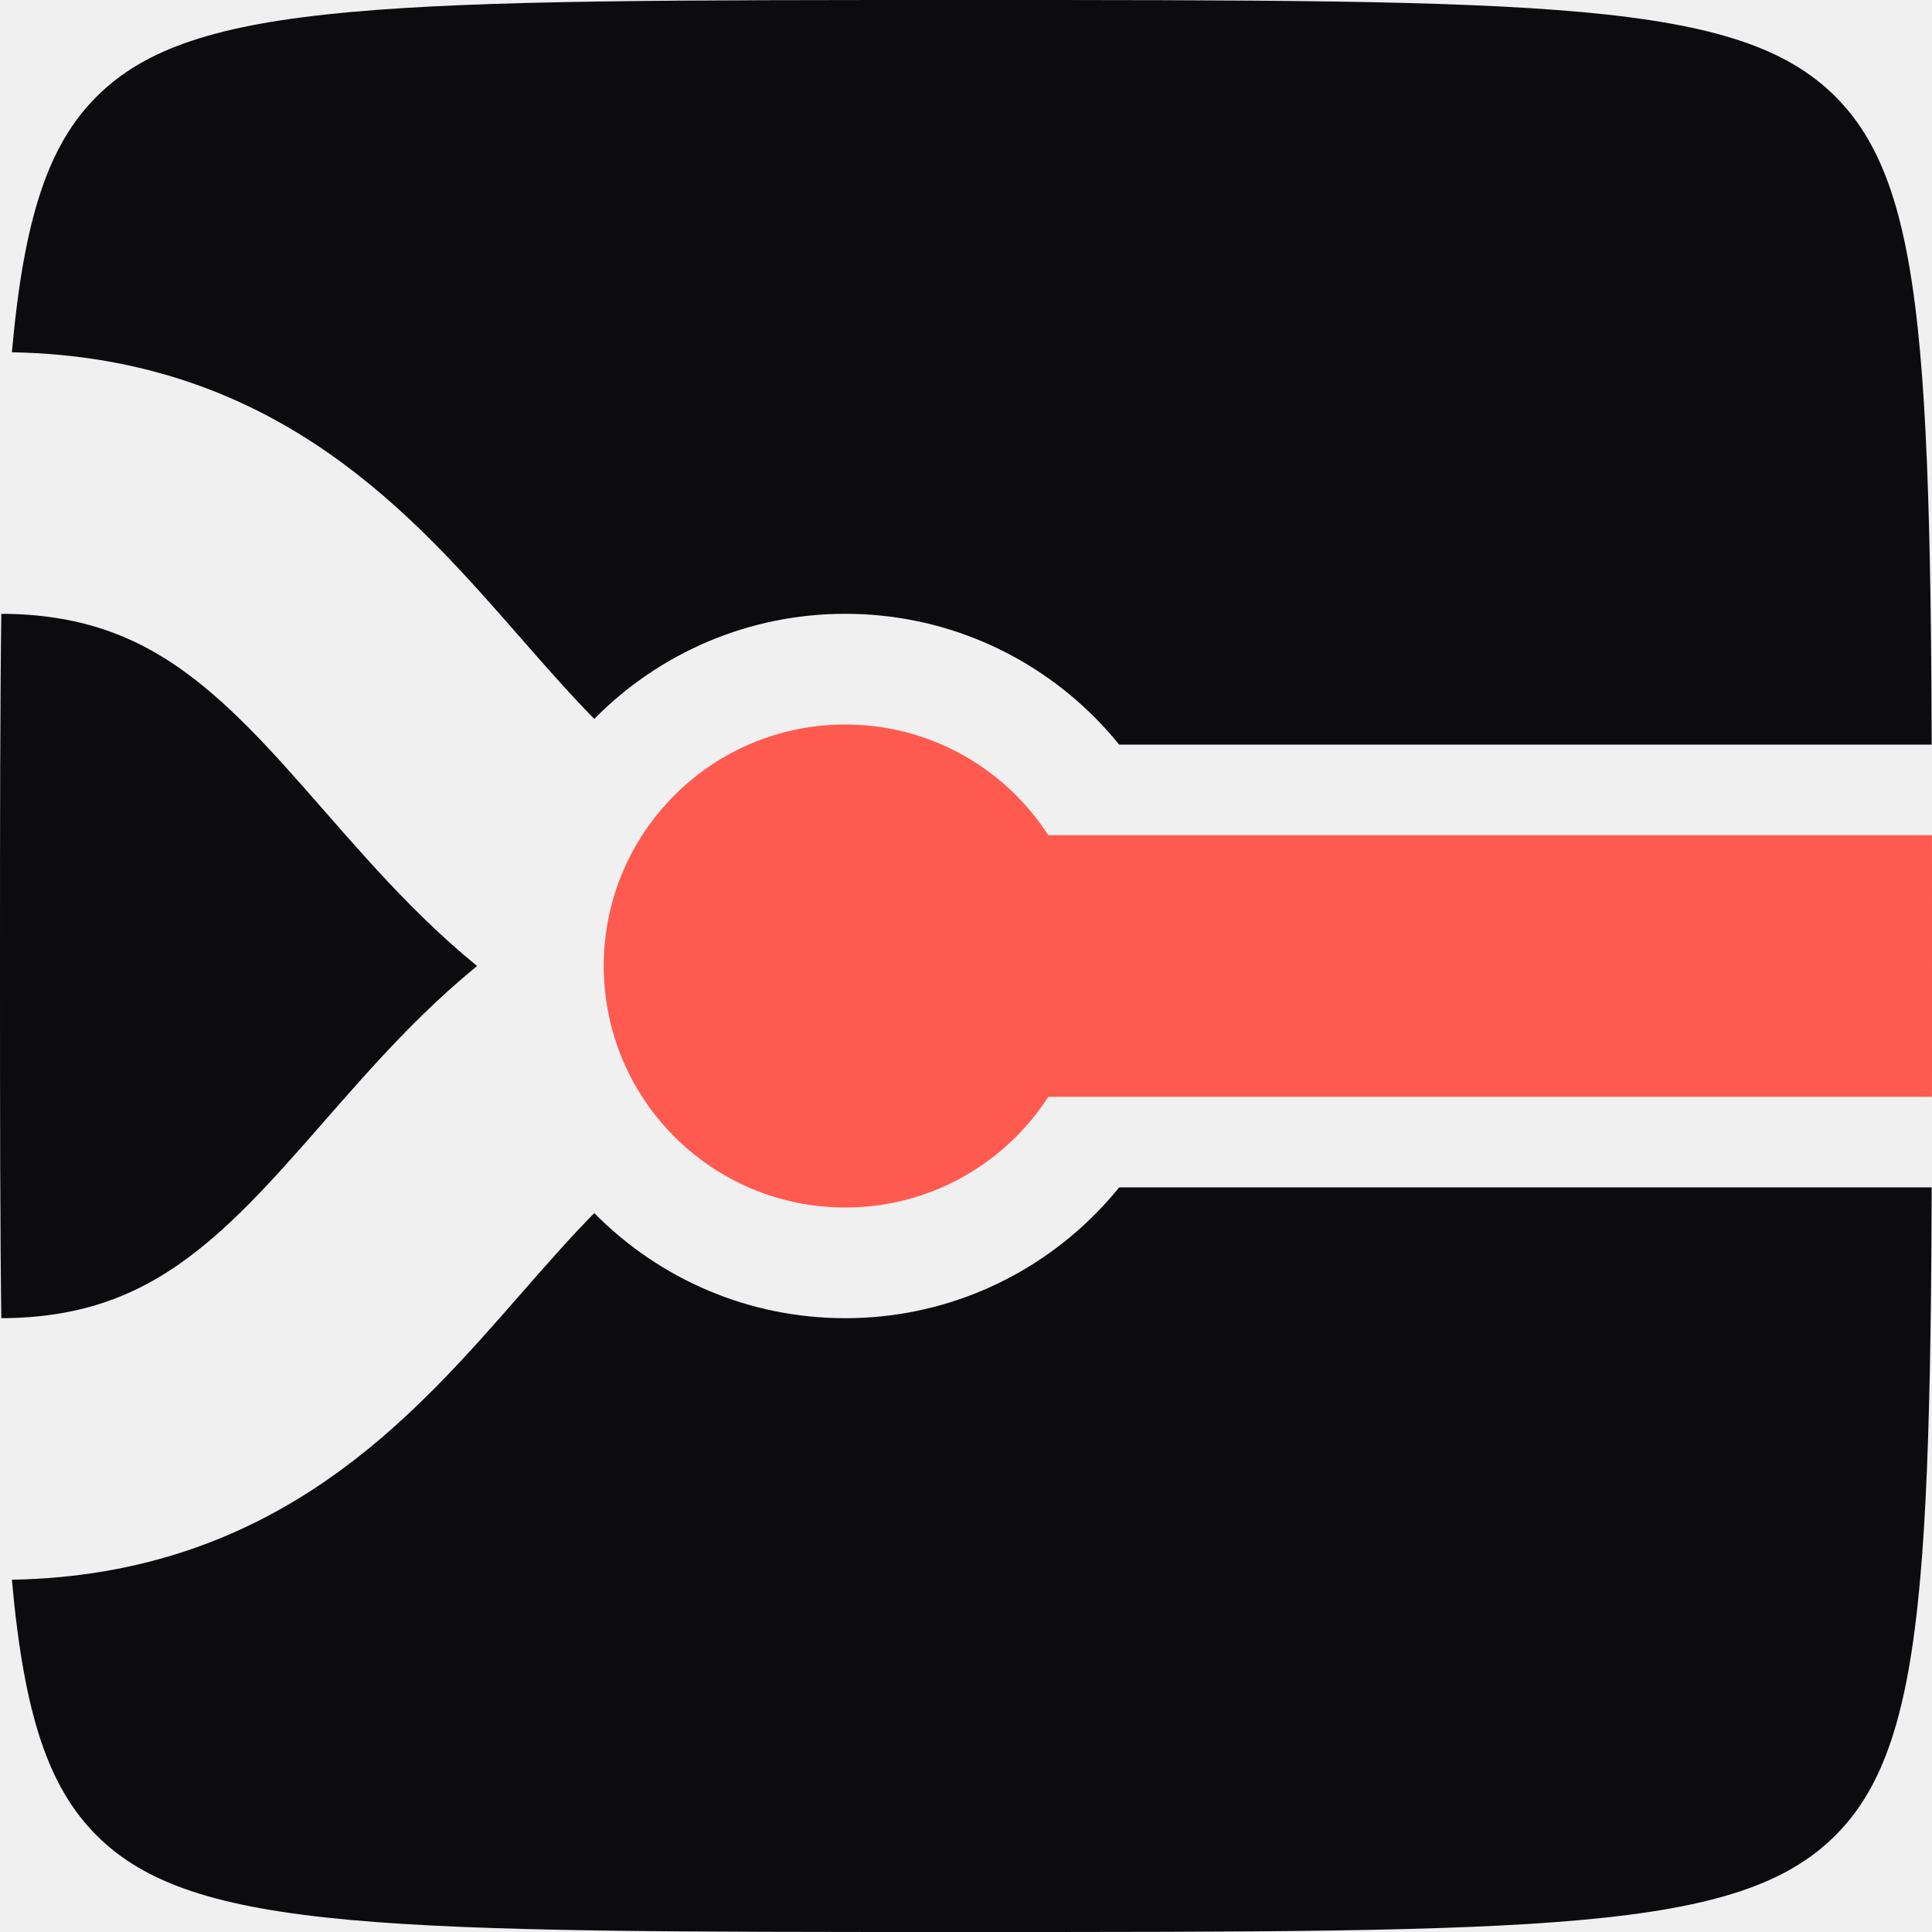
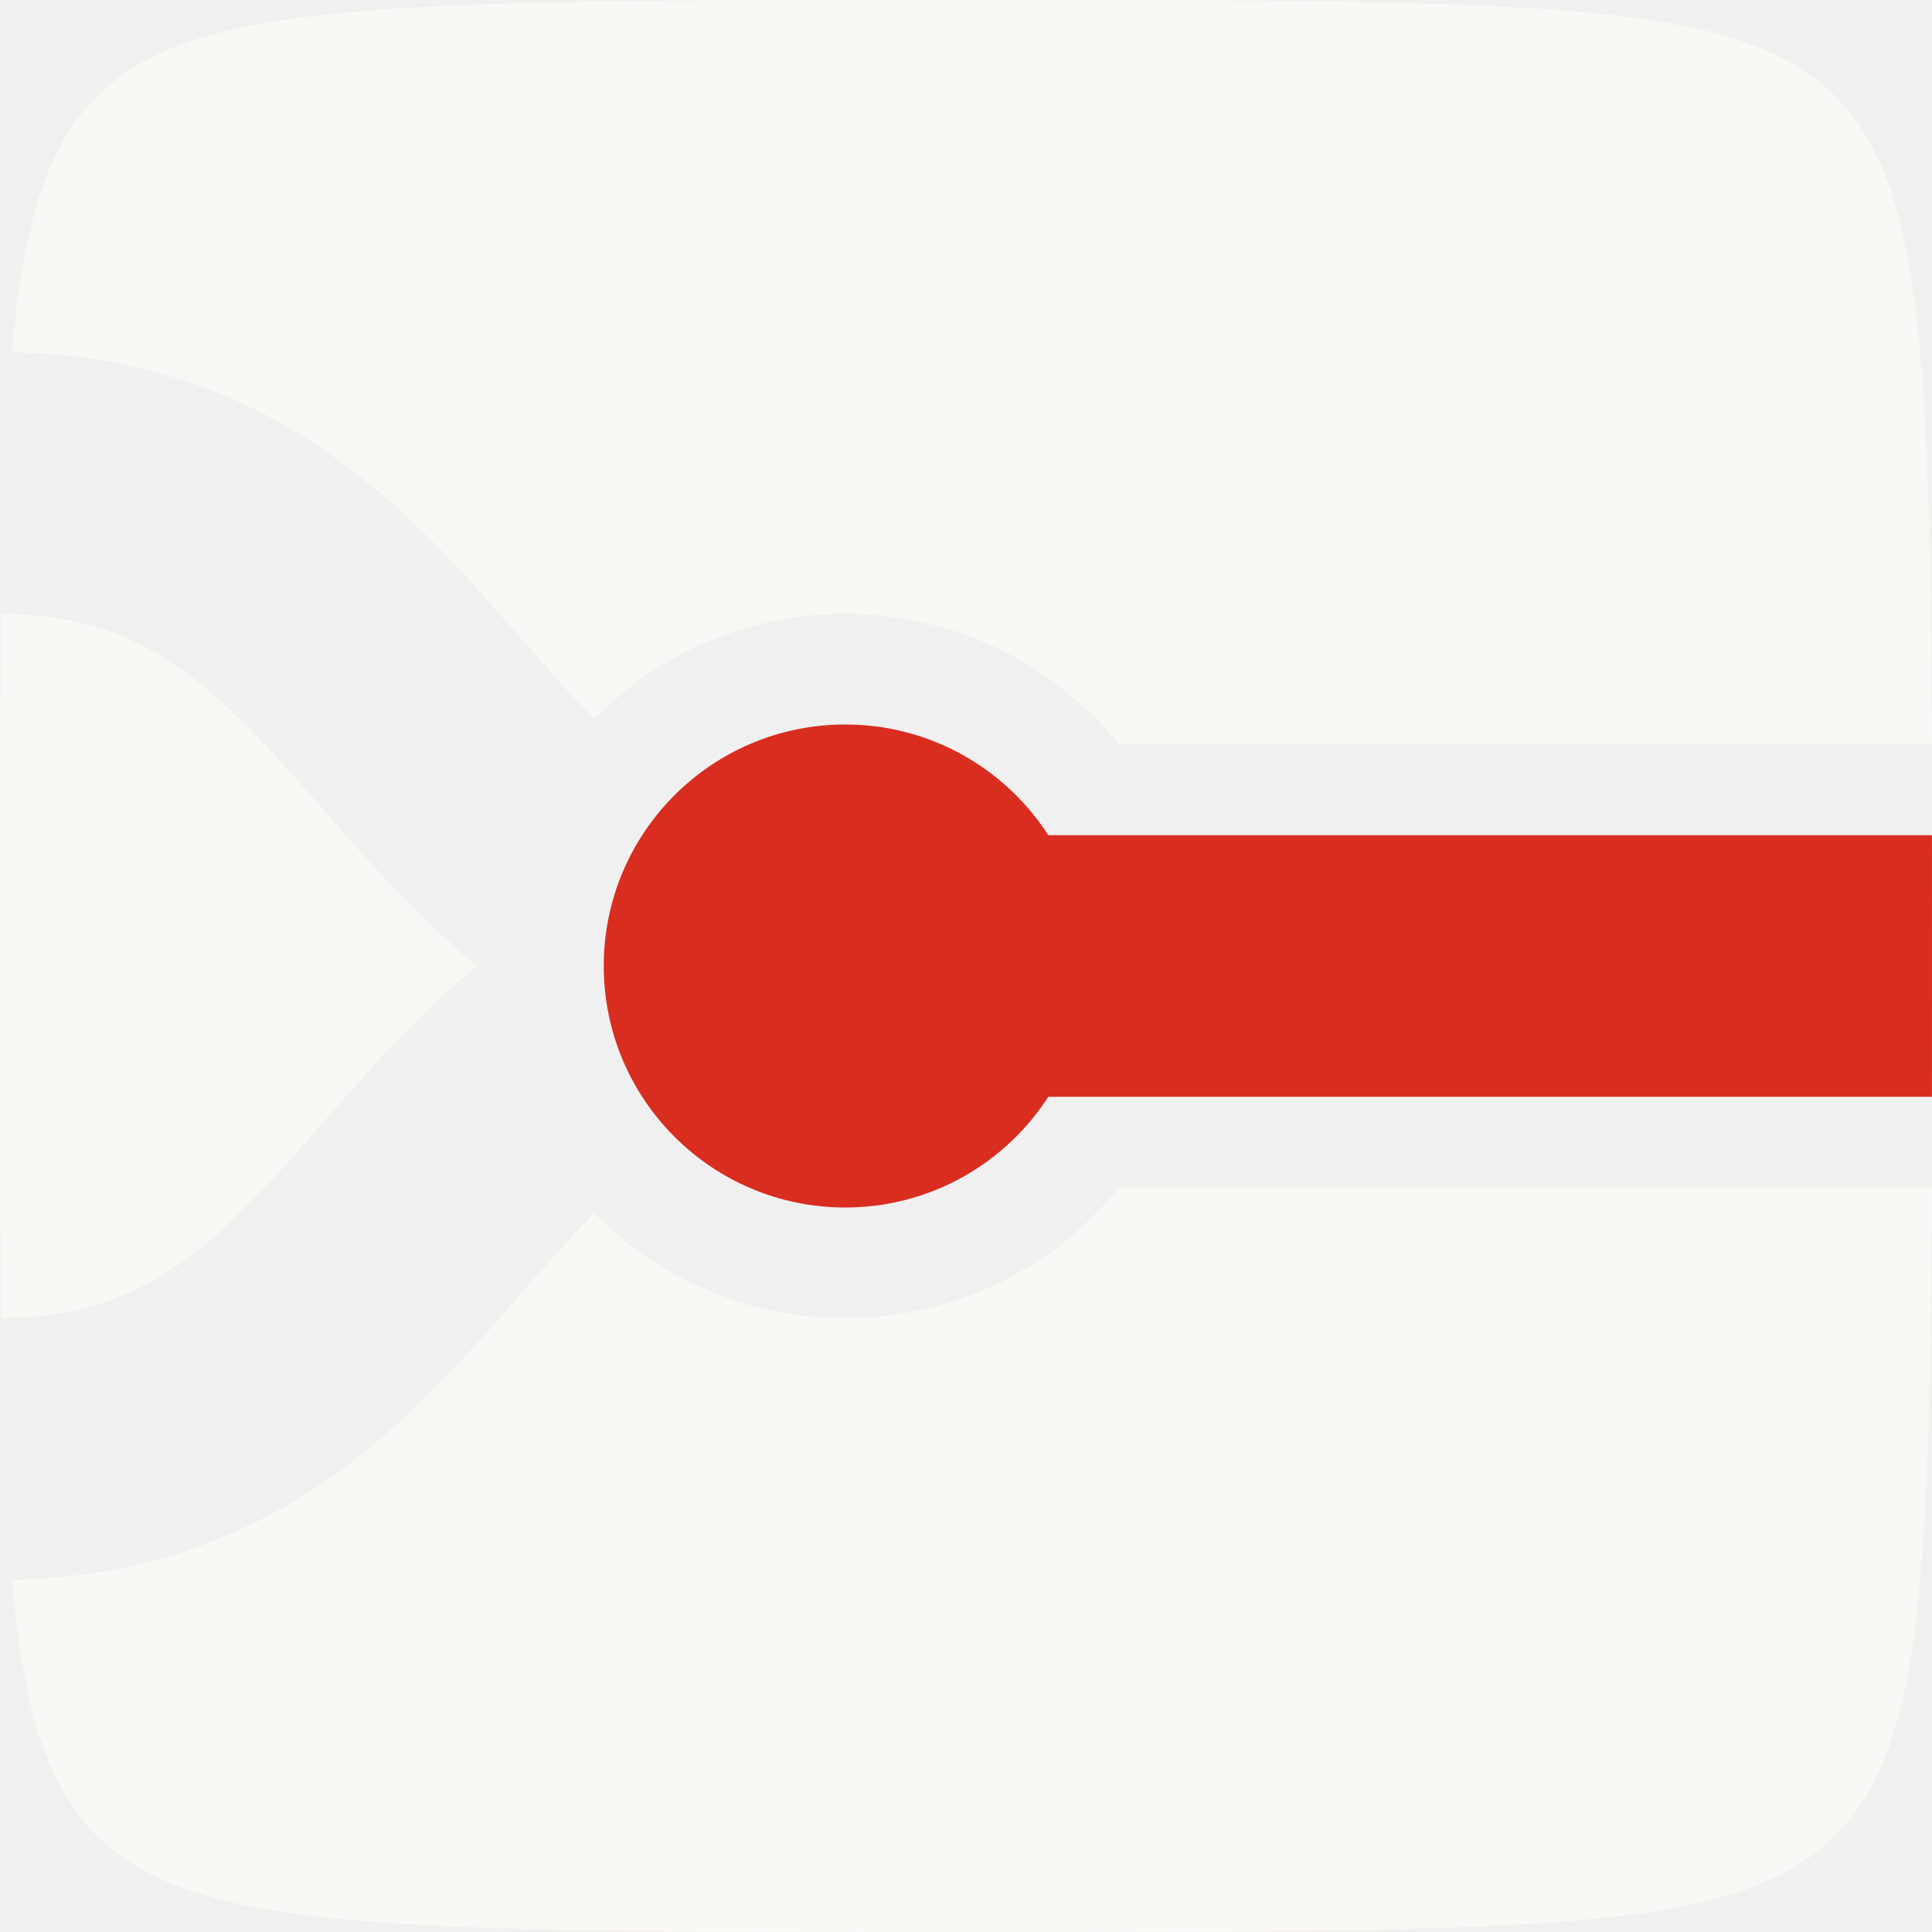
<svg xmlns="http://www.w3.org/2000/svg" viewBox="0 0 48 48" aria-hidden="true">
  <g transform="translate(0 0)">
    <defs>
-       <mask id="m282" maskUnits="userSpaceOnUse" x="-4" y="-4" width="56" height="56">
+       <mask id="m73" maskUnits="userSpaceOnUse" x="-4" y="-4" width="56" height="56">
        <rect x="-4" y="-4" width="56" height="56" fill="#fff" />
        <path d="M-2 12H0C10.50 12 10.50 24 21 24M-2 36H0C10.50 36 10.50 24 21 24" fill="none" stroke="#000" stroke-width="6.5" />
        <circle cx="21" cy="24" r="8.75" fill="#000" />
        <rect x="21" y="18.5" width="31" height="11" fill="#000" />
      </mask>
-       <clipPath id="m282c">
+       <clipPath id="m73c">
        <path d="M24 0C38.4 0 43.2 0 45.6 2.4C48 4.8 48 9.6 48 24C48 38.4 48 43.2 45.6 45.6C43.2 48 38.4 48 24 48C9.6 48 4.8 48 2.4 45.6C0 43.2 0 38.4 0 24C0 9.6 0 4.8 2.4 2.4C4.8 0 9.6 0 24 0Z" />
      </clipPath>
    </defs>
-     <path d="M24 0C38.4 0 43.2 0 45.6 2.4C48 4.8 48 9.6 48 24C48 38.4 48 43.2 45.6 45.6C43.2 48 38.4 48 24 48C9.6 48 4.8 48 2.4 45.6C0 43.2 0 38.4 0 24C0 9.6 0 4.8 2.4 2.4C4.8 0 9.6 0 24 0Z" fill="#0C0C0E" mask="url(#m282)" />
-     <g clip-path="url(#m282c)">
-       <circle cx="21" cy="24" r="6" fill="#FF5A4F" />
-       <rect x="21" y="20.75" width="27" height="6.5" fill="#FF5A4F" />
+     <path d="M24 0C38.4 0 43.2 0 45.6 2.4C48 4.8 48 9.6 48 24C48 38.4 48 43.2 45.6 45.6C43.2 48 38.4 48 24 48C9.6 48 4.8 48 2.4 45.6C0 43.2 0 38.4 0 24C0 9.6 0 4.8 2.4 2.4C4.8 0 9.6 0 24 0Z" fill="#FAF8F5" mask="url(#m73)" />
+     <g clip-path="url(#m73c)">
+       <circle cx="21" cy="24" r="6" fill="#D92D20" />
+       <rect x="21" y="20.75" width="27" height="6.5" fill="#D92D20" />
    </g>
  </g>
</svg>
